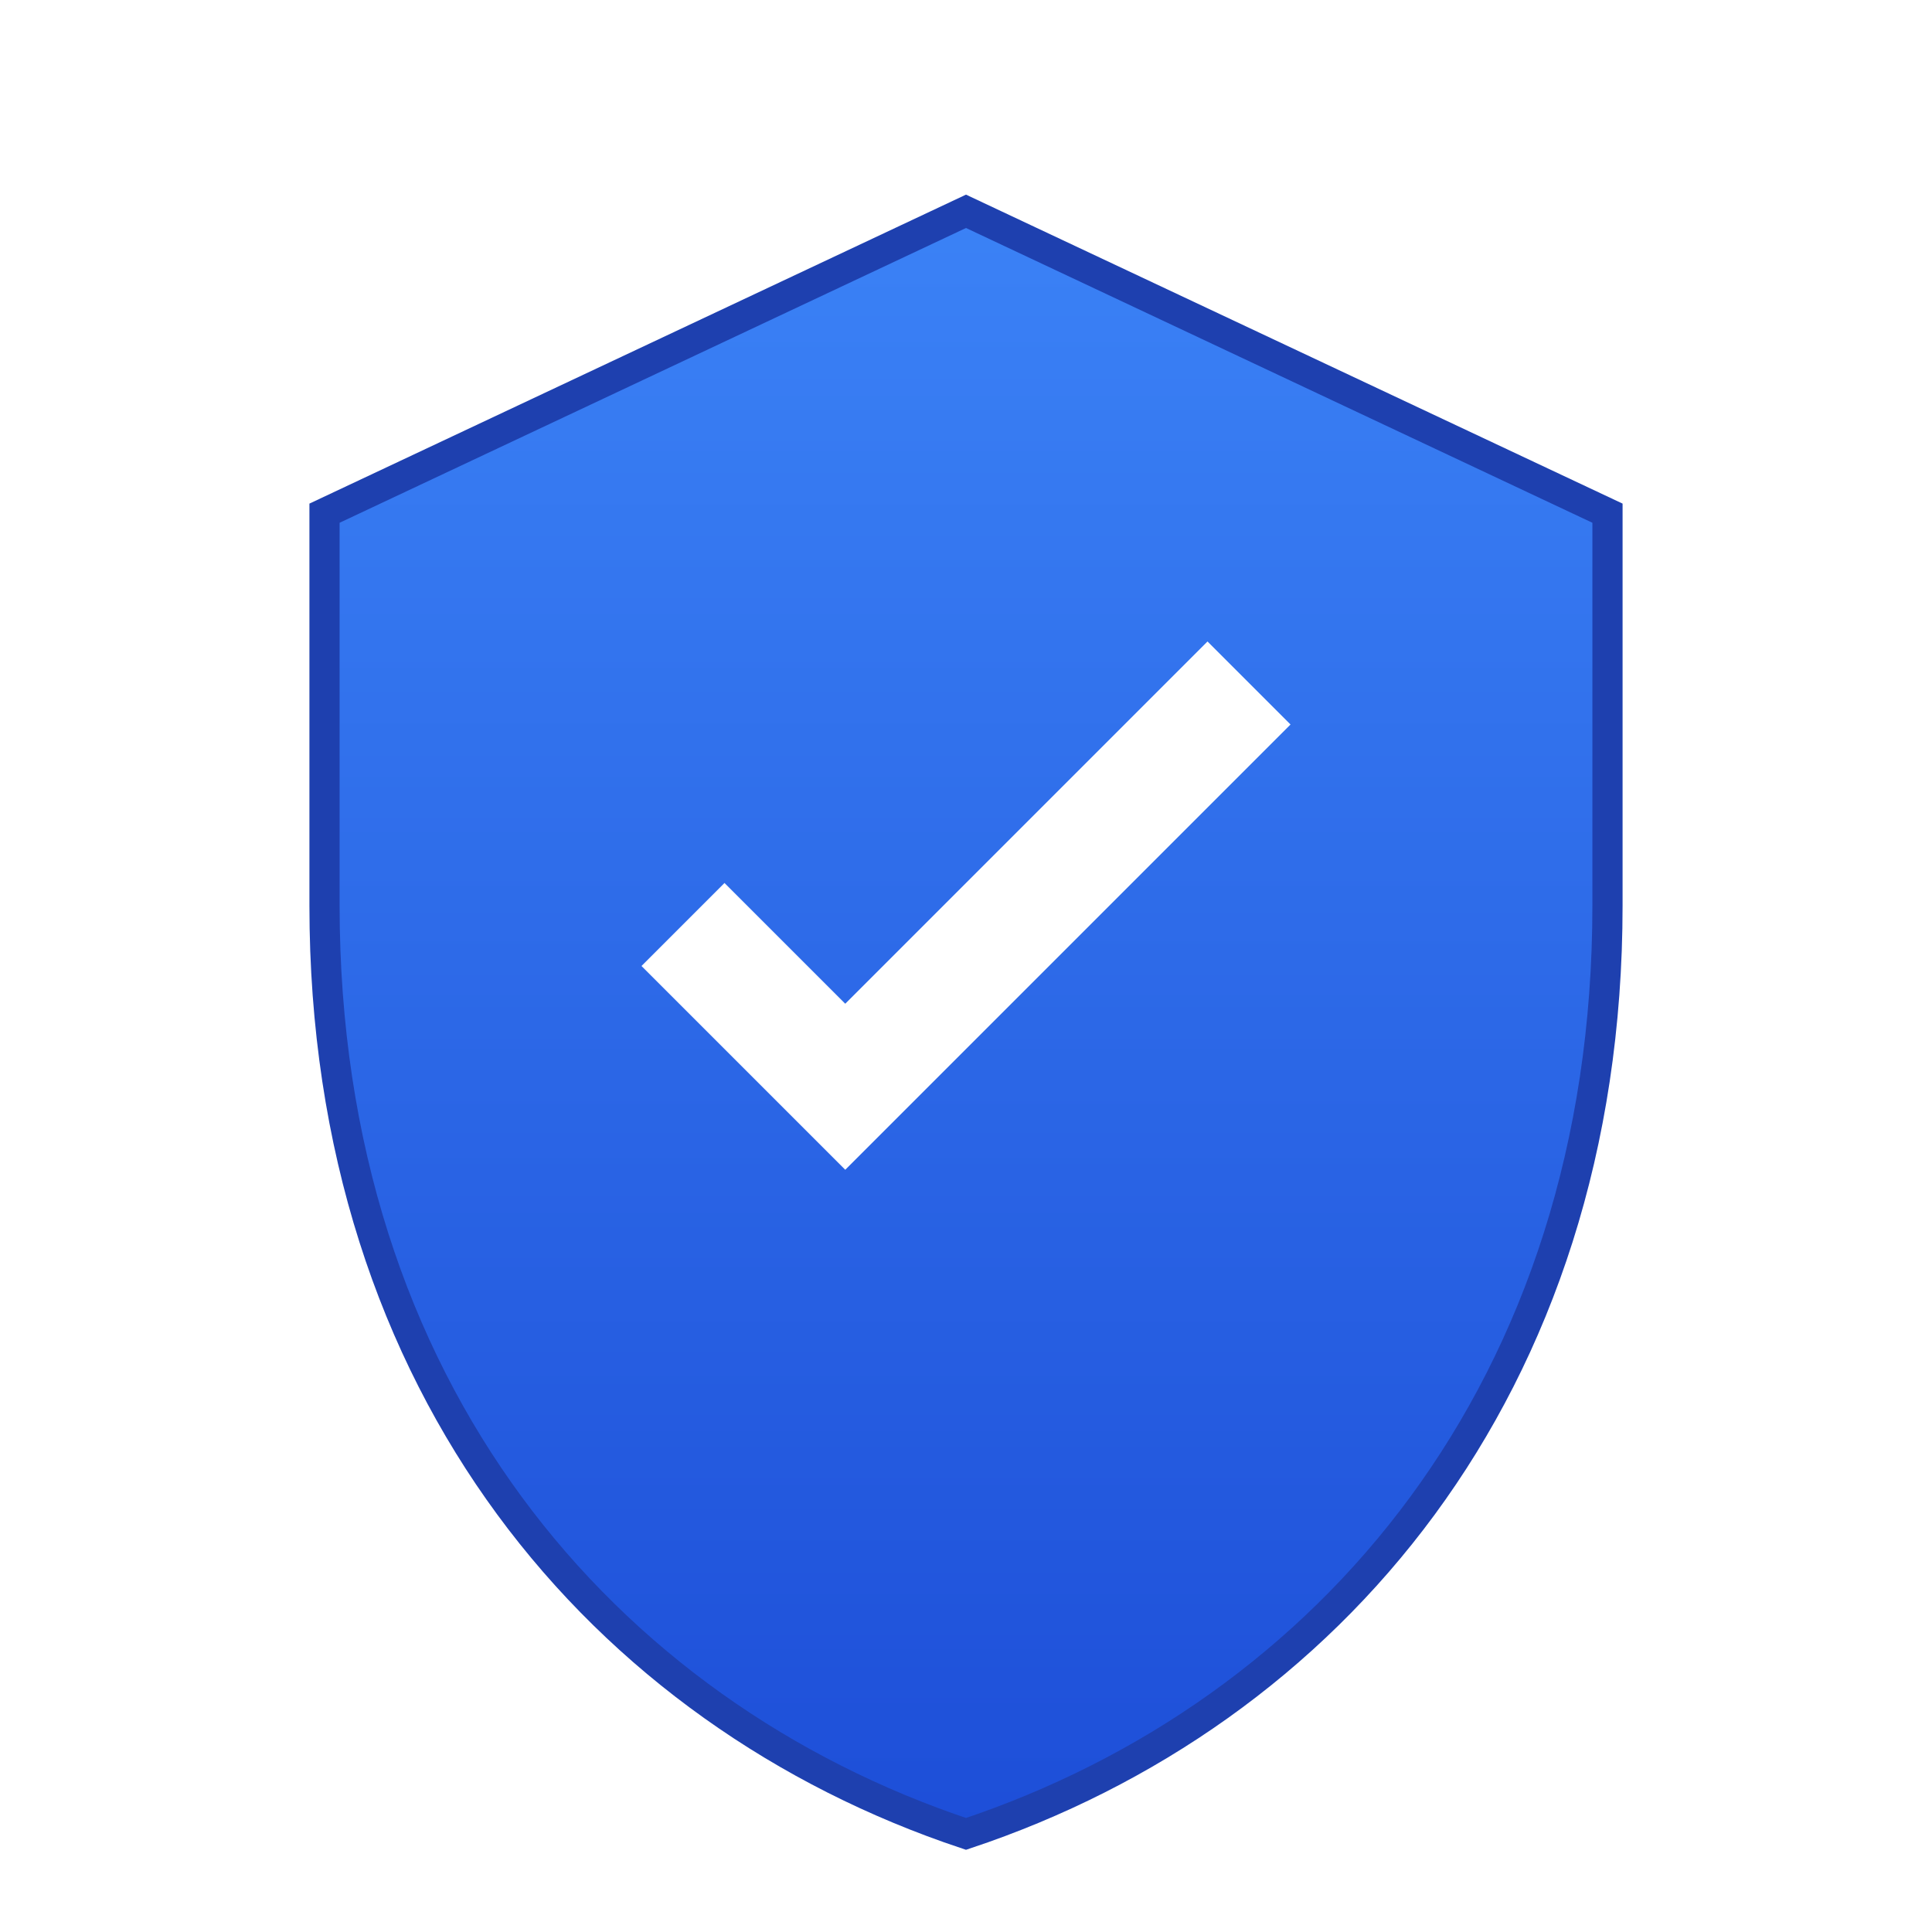
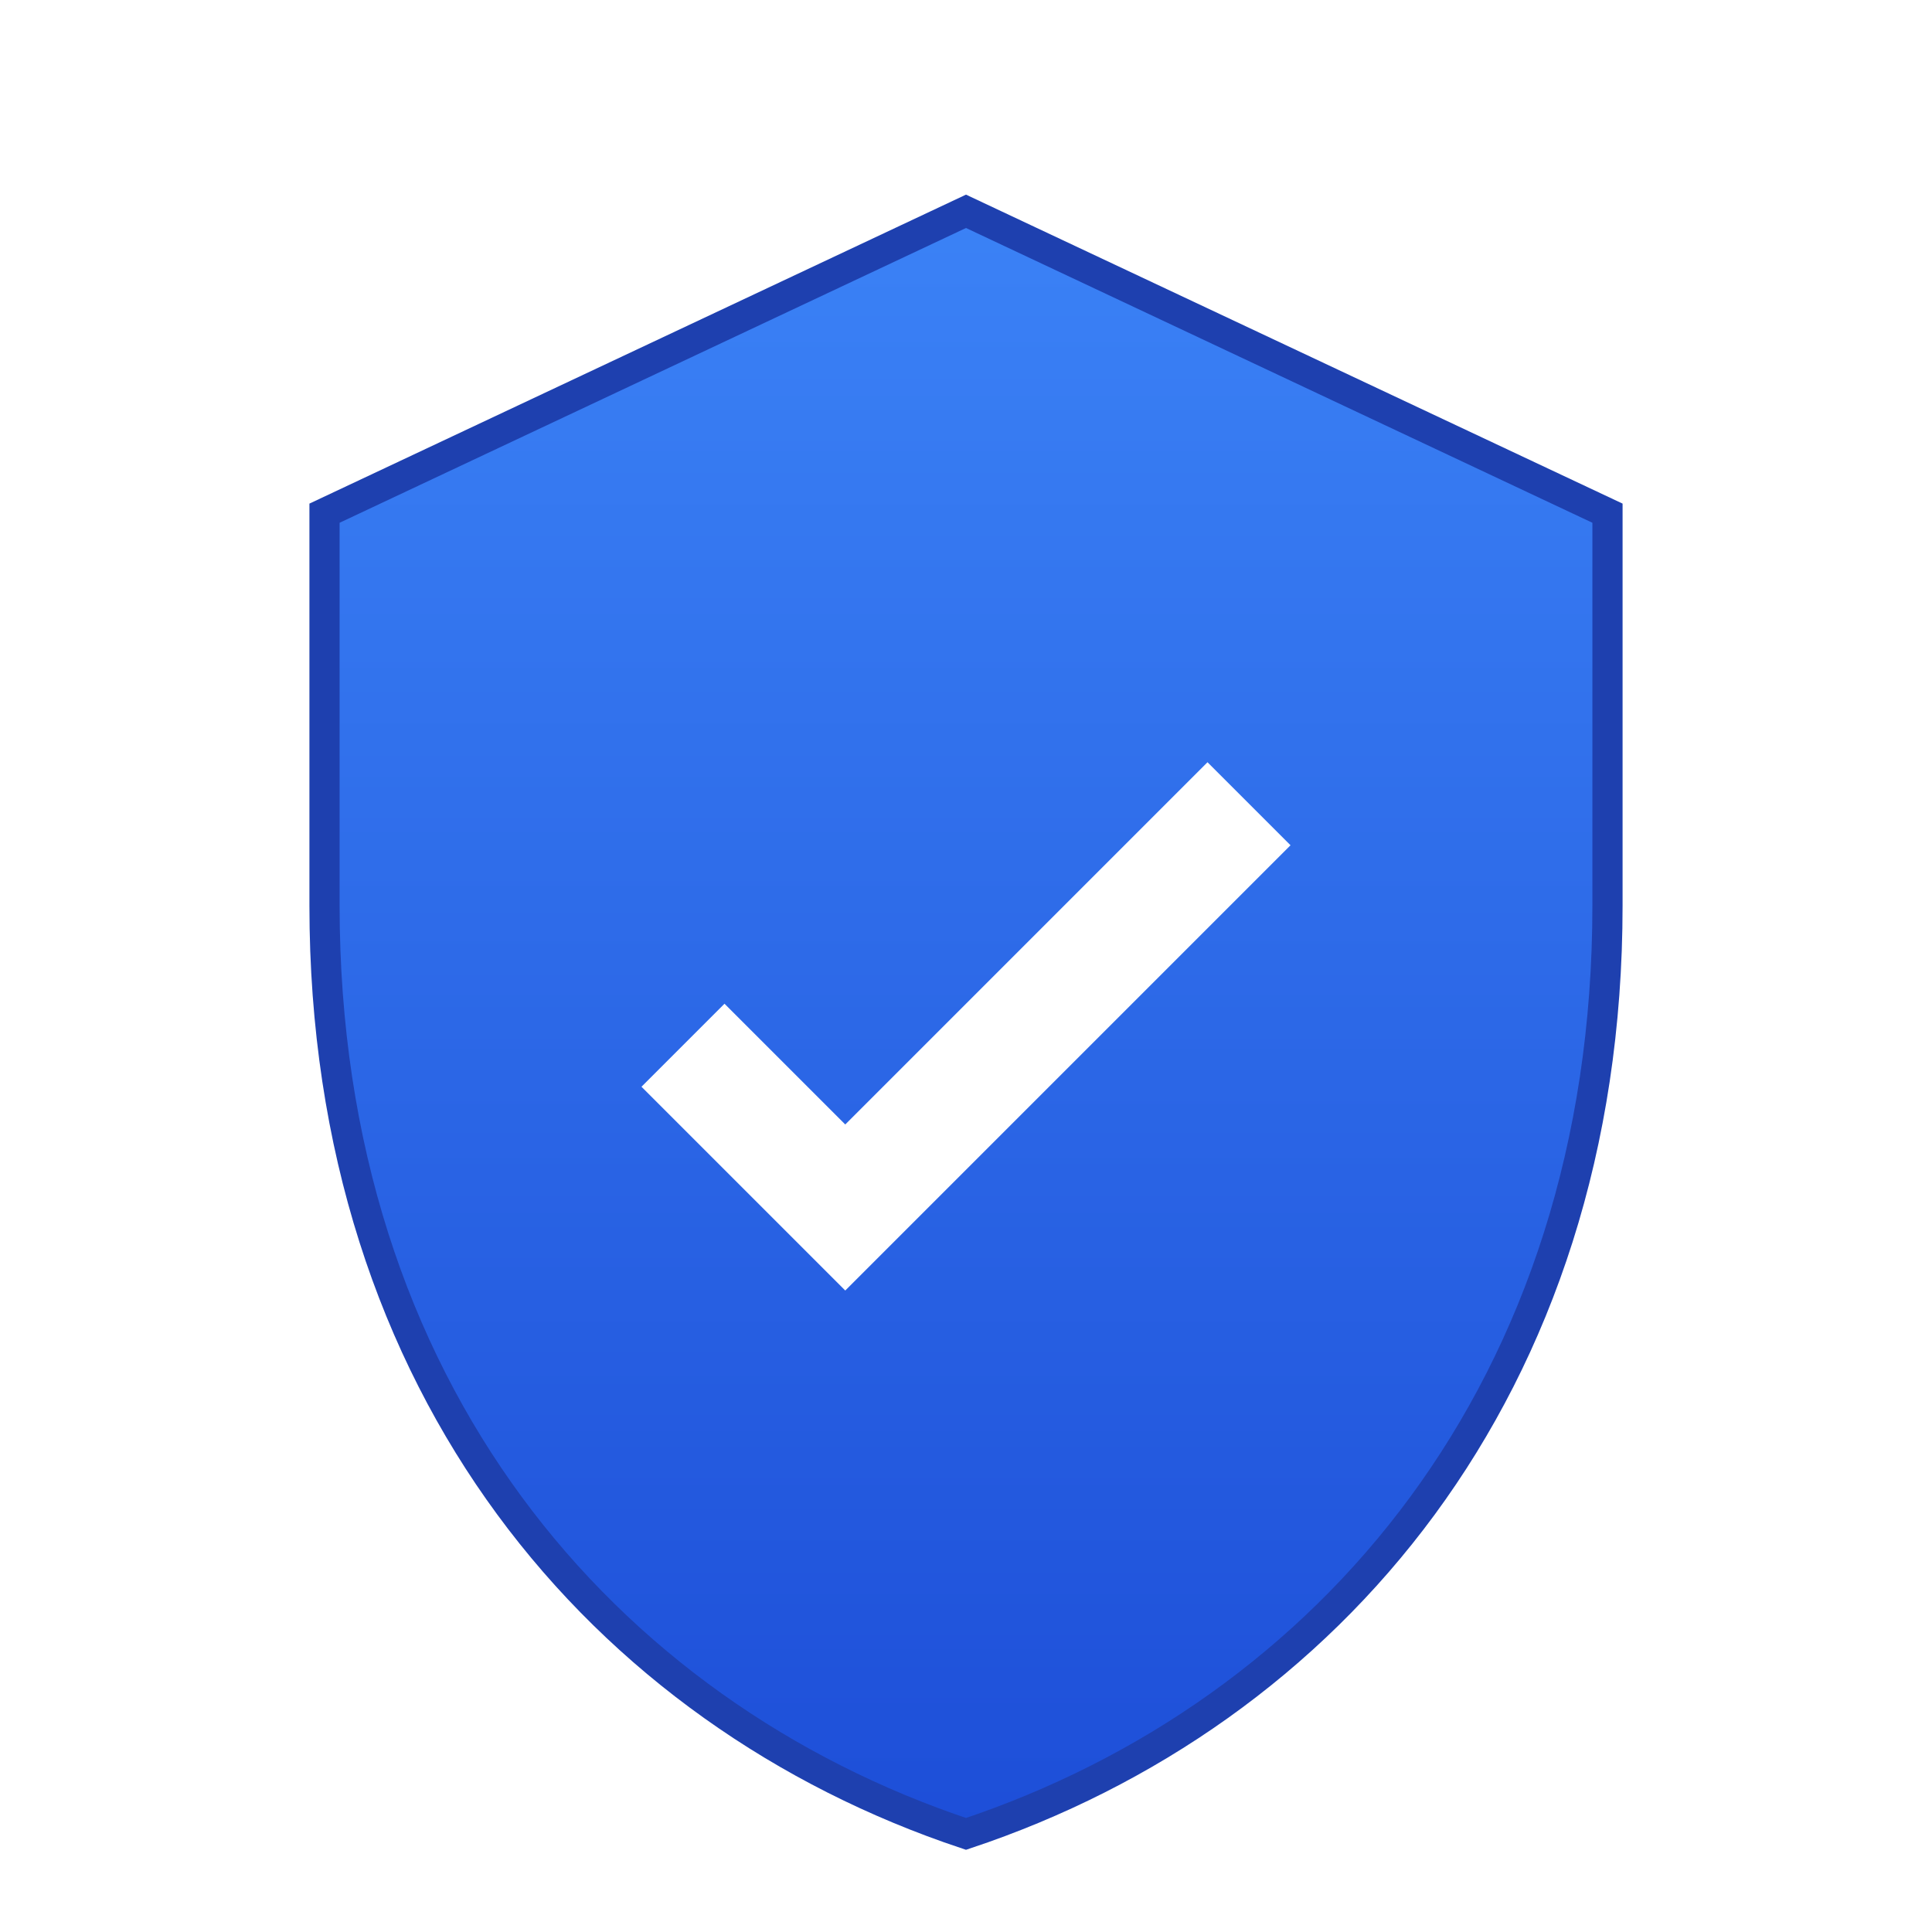
<svg xmlns="http://www.w3.org/2000/svg" viewBox="0 0 512 512" width="512" height="512">
  <defs>
    <linearGradient id="shieldGradient" x1="0%" y1="0%" x2="0%" y2="100%">
      <stop offset="0%" style="stop-color:#3b82f6" />
      <stop offset="100%" style="stop-color:#1d4ed8" />
    </linearGradient>
  </defs>
  <rect width="512" height="512" fill="#ffffff" />
  <path d="M256 56 L86 136 L86 240 C86 368 160 454 256 486 C352 454 426 368 426 240 L426 136 Z" fill="url(#shieldGradient)" stroke="#1e40af" stroke-width="8" />
-   <path d="M224 310 L170 256 L192 234 L224 266 L320 170 L342 192 Z" fill="white" />
+   <path d="M224 342 L170 288 L192 266 L224 298 L320 202 L342 224 Z" fill="white" />
</svg>
